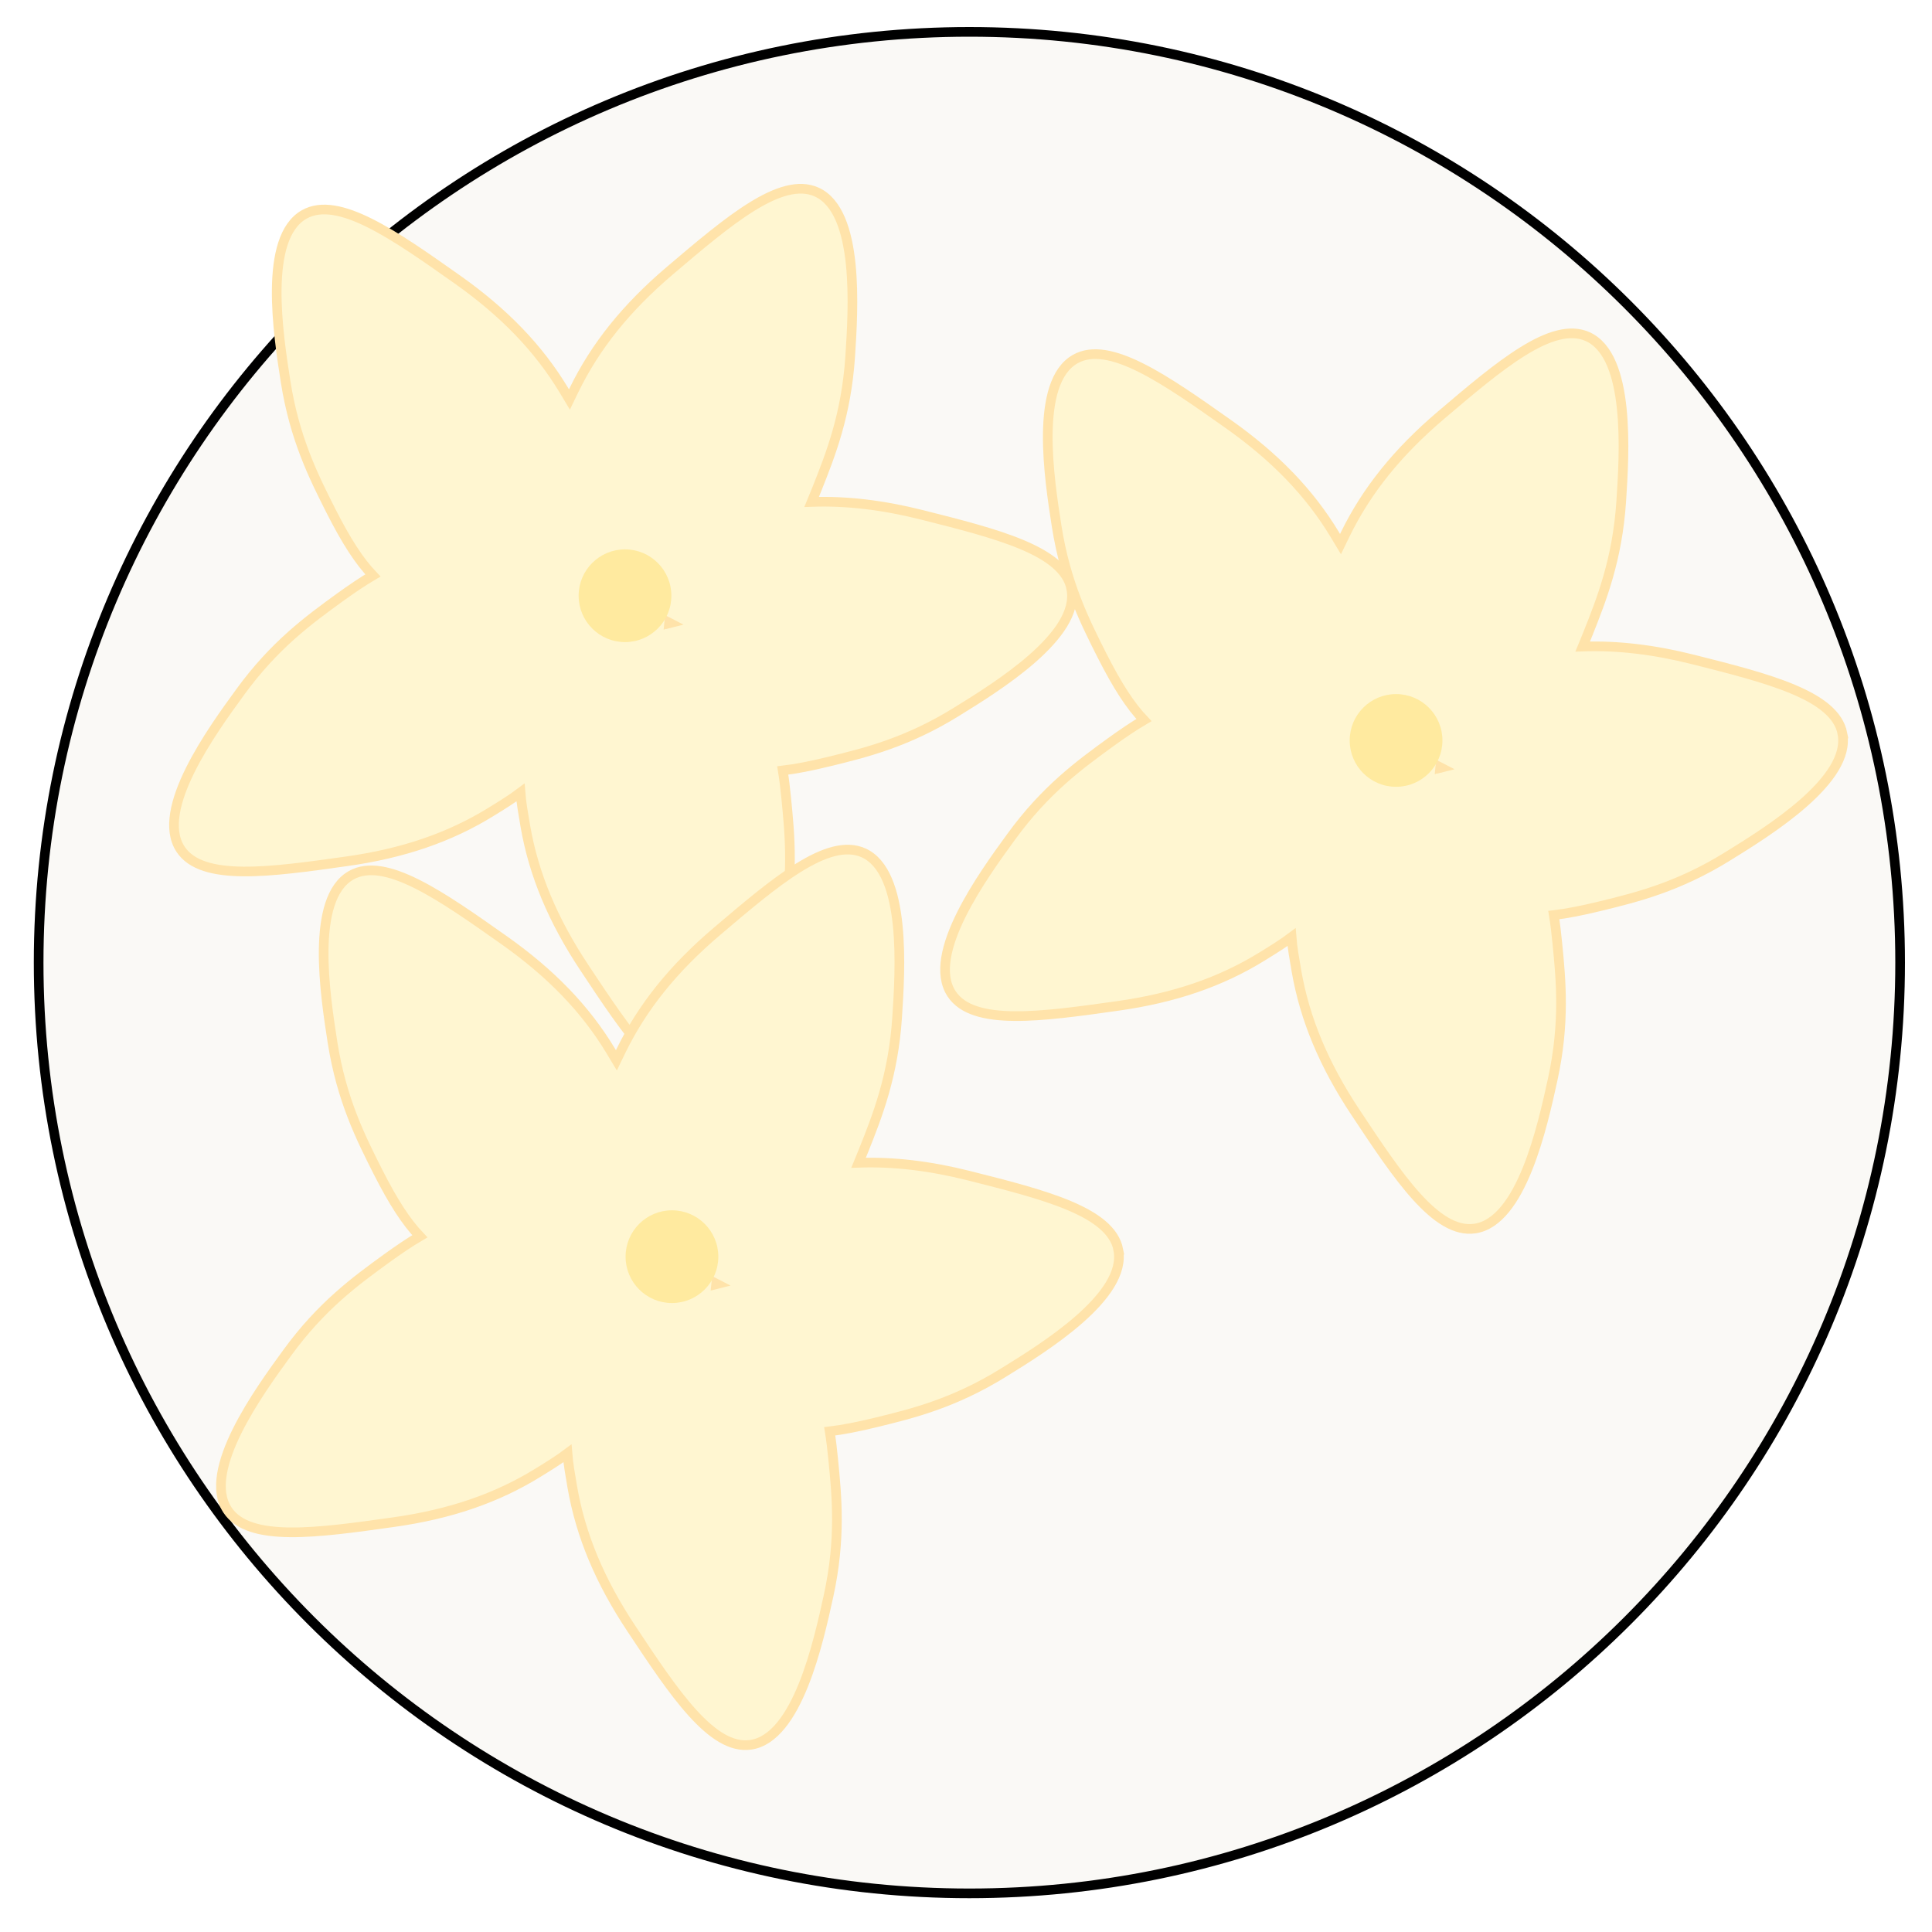
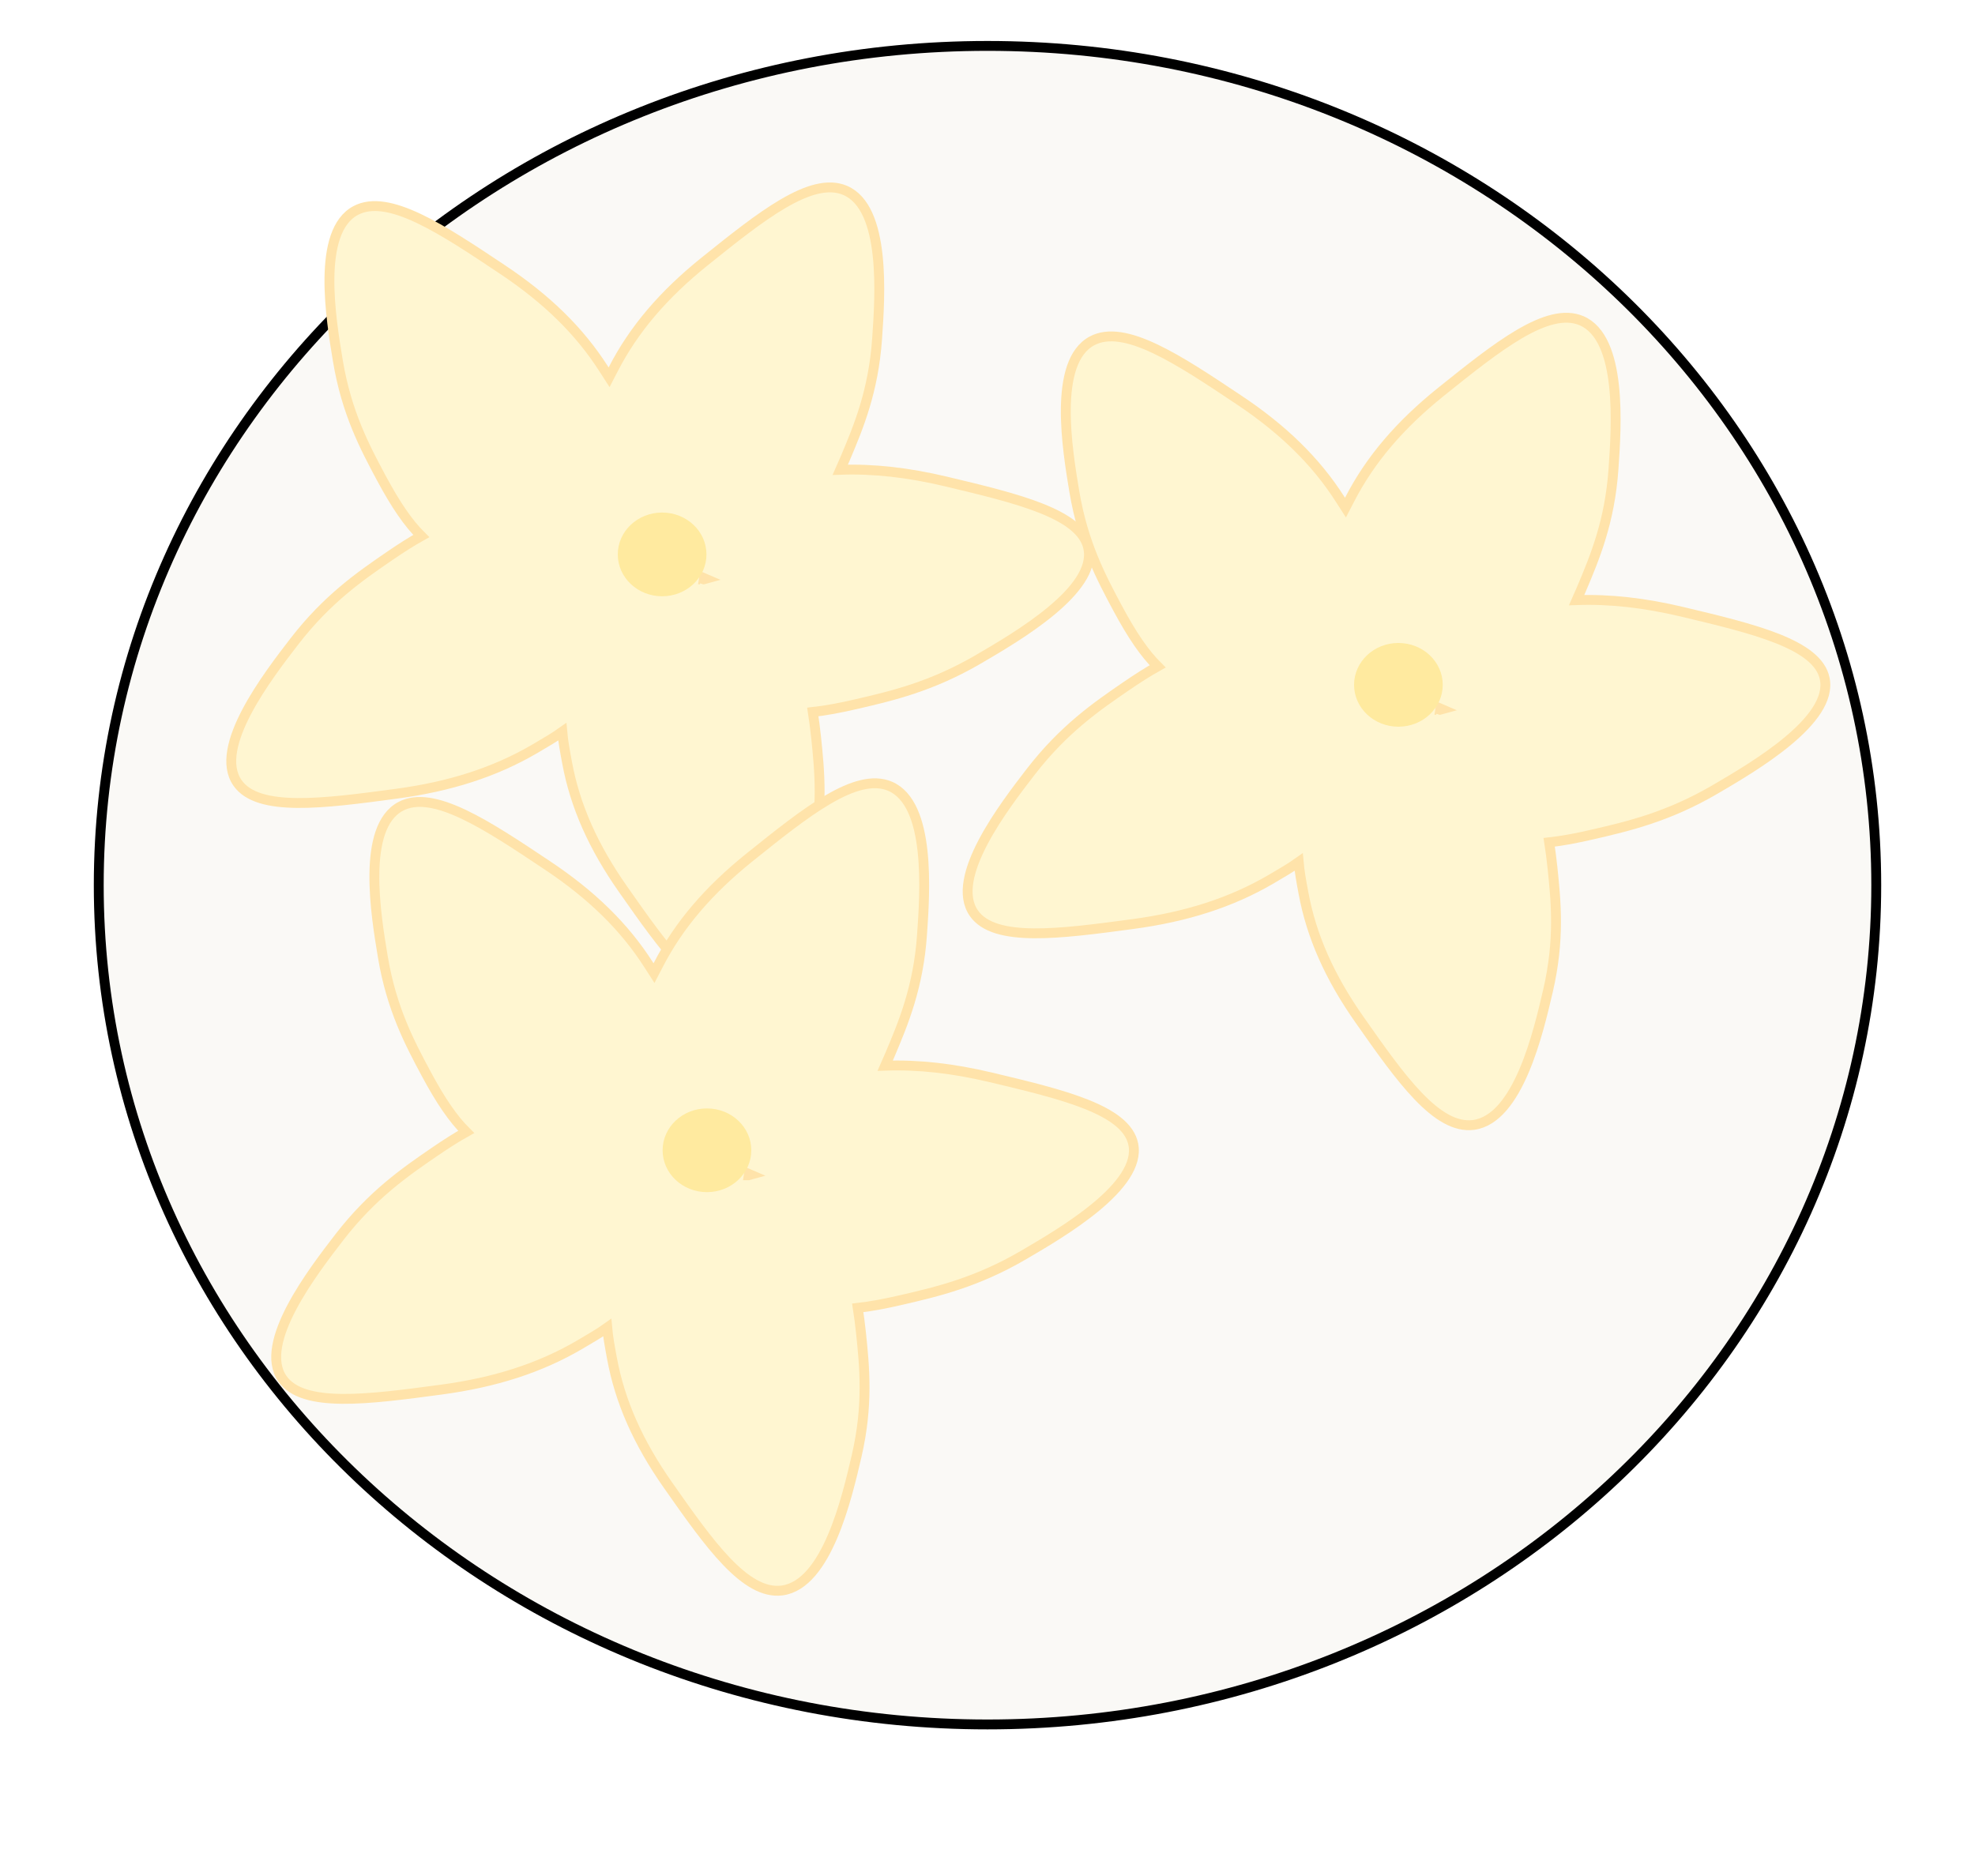
- <svg xmlns="http://www.w3.org/2000/svg" id="Layer_1" width="200" height="200" viewBox="0 0 200 200">
+ <svg xmlns="http://www.w3.org/2000/svg" id="Layer_1" width="200" height="190" viewBox="0 0 200 190">
  <defs>
    <style>.cls-1{stroke:#ffe3aa;}.cls-1,.cls-2{fill:#fff6d1;}.cls-1,.cls-2,.cls-3{stroke-miterlimit:10;}.cls-2{stroke:#fff6d1;}.cls-3{fill:#faf9f6;stroke:#000;}.cls-4{fill:#ffea9f;stroke-width:0px;}</style>
  </defs>
-   <circle class="cls-3" cx="100.35" cy="99.65" r="96.35" />
-   <path class="cls-2" d="M69.43,65.9c-.08.02-.15.04-.23.06,0-.05.01-.11.02-.16.07.03.14.06.21.1Z" />
-   <path class="cls-1" d="M110.91,60.96c-.78-3.96-7.73-5.71-15.46-7.66-4.05-1.02-7.81-1.47-11.43-1.34.17-.41.35-.84.53-1.3,1.42-3.57,3.06-7.7,3.46-13.74.32-4.88.98-15.02-3.47-17.04-3.68-1.66-9.14,2.99-15.21,8.15-4.48,3.81-7.69,7.79-9.91,12.35-.16.34-.32.66-.47.97-.19-.32-.39-.65-.6-.99-2.62-4.34-6.18-8.01-10.98-11.41-6.51-4.6-12.37-8.74-15.88-6.75-4.26,2.41-2.68,12.45-1.93,17.28.94,5.98,2.95,9.94,4.68,13.37,1.62,3.2,2.96,5.25,4.36,6.72-1.04.61-2.18,1.38-3.48,2.32-3.11,2.26-6.71,4.87-10.26,9.76-2.88,3.95-8.86,12.17-6.17,16.26,2.22,3.37,9.32,2.36,17.21,1.25,5.82-.82,10.66-2.47,14.97-5.14,1.17-.72,2.16-1.34,3.01-1.98.08,1.05.28,2.18.51,3.52.87,4.99,2.85,9.71,6.1,14.61,4.4,6.64,8.36,12.62,12.36,12.04,4.84-.7,7.01-10.63,8.06-15.41,1.29-5.91.86-10.33.48-14.16-.1-1.06-.22-2.01-.36-2.88,1.36-.16,2.94-.47,4.82-.93,3.73-.91,8.05-1.97,13.19-5.16,4.16-2.57,12.81-7.91,11.86-12.71ZM69.2,64.54c0-.05.01-.11.02-.16.07.03.14.06.21.1-.08.02-.15.04-.23.06Z" />
-   <path class="cls-2" d="M69.43,65.9c-.08.02-.15.04-.23.06,0-.05.01-.11.02-.16.07.03.14.06.21.1Z" />
-   <path class="cls-2" d="M69.43,65.9c-.08.02-.15.04-.23.06,0-.05.01-.11.02-.16.07.03.14.06.21.1Z" />
-   <circle class="cls-4" cx="64.7" cy="61.67" r="4.8" />
-   <path class="cls-2" d="M149.25,80.88c-.08.02-.15.04-.23.06,0-.05.01-.11.02-.16.07.03.14.06.21.1Z" />
-   <path class="cls-1" d="M190.73,75.93c-.78-3.96-7.73-5.71-15.46-7.66-4.05-1.02-7.81-1.47-11.43-1.34.17-.41.35-.84.53-1.3,1.42-3.57,3.06-7.7,3.46-13.74.32-4.88.98-15.02-3.47-17.04-3.68-1.66-9.14,2.99-15.21,8.15-4.48,3.81-7.69,7.79-9.91,12.35-.16.34-.32.66-.47.97-.19-.32-.39-.65-.6-.99-2.62-4.34-6.18-8.01-10.98-11.41-6.51-4.6-12.37-8.74-15.88-6.75-4.26,2.41-2.68,12.45-1.93,17.28.94,5.98,2.95,9.94,4.68,13.37,1.62,3.2,2.96,5.25,4.36,6.72-1.04.61-2.18,1.38-3.48,2.32-3.11,2.26-6.71,4.87-10.26,9.76-2.88,3.95-8.86,12.17-6.17,16.26,2.22,3.37,9.32,2.36,17.21,1.25,5.82-.82,10.66-2.47,14.97-5.14,1.17-.72,2.16-1.34,3.01-1.98.08,1.05.28,2.18.51,3.52.87,4.99,2.85,9.71,6.1,14.61,4.4,6.64,8.36,12.62,12.36,12.04,4.84-.7,7.01-10.63,8.06-15.41,1.29-5.91.86-10.33.48-14.16-.1-1.06-.22-2.01-.36-2.88,1.36-.16,2.94-.47,4.82-.93,3.73-.91,8.05-1.97,13.19-5.16,4.16-2.57,12.81-7.91,11.86-12.71ZM149.02,79.51c0-.05.01-.11.02-.16.07.03.14.06.21.1-.08.02-.15.04-.23.06Z" />
-   <path class="cls-2" d="M149.25,80.88c-.08.02-.15.04-.23.06,0-.05.01-.11.02-.16.07.03.14.06.21.1Z" />
-   <path class="cls-2" d="M149.25,80.88c-.08.02-.15.04-.23.06,0-.05.01-.11.02-.16.07.03.14.06.21.1Z" />
-   <circle class="cls-4" cx="144.52" cy="76.65" r="4.8" />
-   <path class="cls-2" d="M74.3,134.32c-.08.02-.15.04-.23.06,0-.05.01-.11.02-.16.07.03.14.06.21.1Z" />
-   <path class="cls-2" d="M74.3,134.32c-.08.02-.15.04-.23.06,0-.05.01-.11.02-.16.07.03.14.06.21.1Z" />
-   <path class="cls-2" d="M74.3,134.32c-.08.02-.15.04-.23.06,0-.05.01-.11.02-.16.07.03.14.06.21.1Z" />
-   <path class="cls-1" d="M115.77,129.37c-.78-3.96-7.73-5.71-15.46-7.66-4.05-1.02-7.81-1.47-11.43-1.34.17-.41.35-.84.53-1.3,1.42-3.57,3.06-7.7,3.46-13.74.32-4.88.98-15.02-3.47-17.04-3.68-1.66-9.14,2.99-15.21,8.15-4.48,3.81-7.69,7.79-9.91,12.35-.16.34-.32.66-.47.97-.19-.32-.39-.65-.6-.99-2.62-4.34-6.18-8.01-10.98-11.41-6.51-4.6-12.37-8.74-15.88-6.75-4.26,2.41-2.68,12.45-1.93,17.28.94,5.98,2.95,9.94,4.68,13.37,1.62,3.2,2.96,5.25,4.36,6.72-1.04.61-2.18,1.38-3.48,2.32-3.11,2.26-6.71,4.87-10.26,9.76-2.88,3.95-8.86,12.17-6.17,16.26,2.22,3.37,9.32,2.36,17.21,1.25,5.82-.82,10.66-2.47,14.97-5.14,1.17-.72,2.16-1.34,3.01-1.98.08,1.05.28,2.18.51,3.52.87,4.99,2.85,9.71,6.1,14.61,4.4,6.64,8.36,12.62,12.36,12.04,4.84-.7,7.01-10.63,8.06-15.41,1.29-5.91.86-10.33.48-14.16-.1-1.06-.22-2.01-.36-2.88,1.36-.16,2.94-.47,4.82-.93,3.73-.91,8.05-1.97,13.19-5.16,4.16-2.57,12.81-7.91,11.86-12.71ZM74.07,132.96c0-.05.01-.11.02-.16.07.03.14.06.21.1-.08.02-.15.04-.23.06Z" />
-   <circle class="cls-4" cx="69.56" cy="130.09" r="4.8" />
+   <ellipse class="cls-3" cx="100" cy="89.65" rx="90" ry="85" />
+   <path class="cls-2" d="M71.47,59.88c-.07.02-.14.04-.21.05,0-.05.01-.09.02-.14.07.03.13.06.2.09Z" />
+   <path class="cls-1" d="M110.21,55.52c-.73-3.49-7.22-5.04-14.44-6.76-3.79-.9-7.29-1.3-10.68-1.18.16-.36.33-.74.5-1.15,1.33-3.15,2.86-6.79,3.23-12.12.3-4.3.92-13.25-3.24-15.03-3.43-1.46-8.54,2.64-14.21,7.19-4.18,3.36-7.18,6.87-9.25,10.89-.15.3-.3.58-.44.85-.18-.28-.36-.57-.56-.87-2.45-3.83-5.77-7.07-10.26-10.06-6.08-4.06-11.55-7.71-14.84-5.96-3.98,2.12-2.51,10.99-1.8,15.25.88,5.27,2.75,8.77,4.37,11.8,1.51,2.82,2.77,4.63,4.07,5.92-.97.54-2.04,1.22-3.25,2.05-2.9,1.99-6.26,4.3-9.59,8.61-2.69,3.49-8.28,10.74-5.77,14.34,2.07,2.97,8.71,2.09,16.08,1.1,5.44-.73,9.96-2.18,13.99-4.53,1.09-.64,2.02-1.18,2.82-1.75.08.92.26,1.93.48,3.1.81,4.41,2.66,8.57,5.7,12.89,4.11,5.86,7.81,11.13,11.54,10.63,4.52-.62,6.55-9.38,7.53-13.59,1.21-5.21.8-9.11.45-12.49-.1-.93-.21-1.77-.33-2.54,1.27-.14,2.75-.41,4.5-.82,3.48-.81,7.52-1.74,12.32-4.55,3.88-2.27,11.96-6.98,11.08-11.21ZM71.25,58.68s.01-.09.02-.14c.07.03.13.06.2.09-.07.02-.14.04-.21.05Z" />
+   <path class="cls-2" d="M71.47,59.88c-.07.02-.14.04-.21.05,0-.05.01-.09.02-.14.07.03.13.06.2.09Z" />
+   <path class="cls-2" d="M71.47,59.88c-.07.02-.14.04-.21.05,0-.05.01-.09.02-.14.07.03.13.06.2.09Z" />
+   <ellipse class="cls-4" cx="67.05" cy="56.15" rx="4.49" ry="4.24" />
+   <path class="cls-2" d="M146.03,73.09c-.07.02-.14.04-.21.05,0-.05.01-.09.02-.14.07.03.13.06.2.09Z" />
+   <path class="cls-1" d="M184.78,68.72c-.73-3.49-7.22-5.04-14.44-6.76-3.79-.9-7.29-1.3-10.68-1.18.16-.36.33-.74.5-1.15,1.33-3.15,2.86-6.79,3.23-12.12.3-4.3.92-13.25-3.24-15.03-3.43-1.46-8.54,2.64-14.21,7.19-4.18,3.36-7.18,6.87-9.25,10.89-.15.3-.3.58-.44.85-.18-.28-.36-.57-.56-.87-2.45-3.83-5.77-7.07-10.26-10.06-6.08-4.06-11.55-7.71-14.84-5.96-3.98,2.12-2.51,10.99-1.8,15.25.88,5.27,2.75,8.77,4.37,11.8,1.51,2.82,2.77,4.63,4.07,5.92-.97.54-2.04,1.22-3.25,2.05-2.9,1.99-6.26,4.3-9.59,8.61-2.69,3.49-8.28,10.74-5.77,14.34,2.07,2.97,8.71,2.09,16.08,1.1,5.44-.73,9.96-2.18,13.99-4.53,1.09-.64,2.02-1.18,2.82-1.75.08.92.26,1.93.48,3.1.81,4.41,2.66,8.57,5.7,12.89,4.11,5.86,7.81,11.13,11.54,10.63,4.52-.62,6.55-9.38,7.53-13.59,1.21-5.21.8-9.11.45-12.49-.1-.93-.21-1.77-.33-2.54,1.27-.14,2.75-.41,4.5-.82,3.48-.81,7.52-1.74,12.32-4.55,3.88-2.27,11.96-6.98,11.08-11.21ZM145.82,71.89s.01-.09.02-.14c.07.03.13.06.2.09-.07.02-.14.04-.21.05Z" />
+   <path class="cls-2" d="M146.03,73.09c-.07.02-.14.04-.21.05,0-.05.01-.09.02-.14.07.03.13.06.2.09Z" />
+   <path class="cls-2" d="M146.03,73.09c-.07.02-.14.04-.21.05,0-.05.01-.09.02-.14.07.03.13.06.2.09Z" />
+   <ellipse class="cls-4" cx="141.61" cy="69.36" rx="4.49" ry="4.24" />
+   <path class="cls-2" d="M76.01,120.24c-.07.02-.14.04-.21.05,0-.05.01-.09.02-.14.07.03.13.06.2.09Z" />
+   <path class="cls-2" d="M76.01,120.24c-.07.02-.14.04-.21.05,0-.05.01-.09.02-.14.07.03.13.06.2.09Z" />
+   <path class="cls-2" d="M76.01,120.24c-.07.02-.14.04-.21.05,0-.05.01-.09.02-.14.07.03.13.06.2.09Z" />
+   <path class="cls-1" d="M114.76,115.87c-.73-3.49-7.22-5.04-14.44-6.76-3.79-.9-7.29-1.3-10.68-1.18.16-.36.33-.74.5-1.15,1.33-3.15,2.86-6.79,3.23-12.12.3-4.3.92-13.25-3.24-15.03-3.43-1.46-8.54,2.64-14.21,7.19-4.18,3.36-7.18,6.87-9.25,10.89-.15.3-.3.58-.44.85-.18-.28-.36-.57-.56-.87-2.45-3.83-5.77-7.07-10.26-10.06-6.08-4.06-11.55-7.71-14.84-5.96-3.98,2.12-2.51,10.99-1.8,15.25.88,5.27,2.75,8.77,4.37,11.8,1.51,2.82,2.77,4.63,4.07,5.92-.97.54-2.04,1.22-3.25,2.05-2.9,1.99-6.26,4.3-9.59,8.61-2.69,3.49-8.28,10.74-5.77,14.34,2.07,2.97,8.71,2.09,16.08,1.1,5.44-.73,9.96-2.18,13.99-4.53,1.09-.64,2.02-1.18,2.82-1.75.08.92.26,1.93.48,3.1.81,4.41,2.66,8.57,5.7,12.89,4.11,5.86,7.81,11.13,11.54,10.63,4.52-.62,6.55-9.38,7.53-13.59,1.21-5.21.8-9.11.45-12.49-.1-.93-.21-1.77-.33-2.54,1.27-.14,2.75-.41,4.5-.82,3.48-.81,7.52-1.74,12.32-4.55,3.88-2.27,11.96-6.98,11.08-11.21ZM75.8,119.03s.01-.09.02-.14c.07.03.13.06.2.09-.07.02-.14.04-.21.05Z" />
+   <ellipse class="cls-4" cx="71.59" cy="116.5" rx="4.49" ry="4.24" />
</svg>
